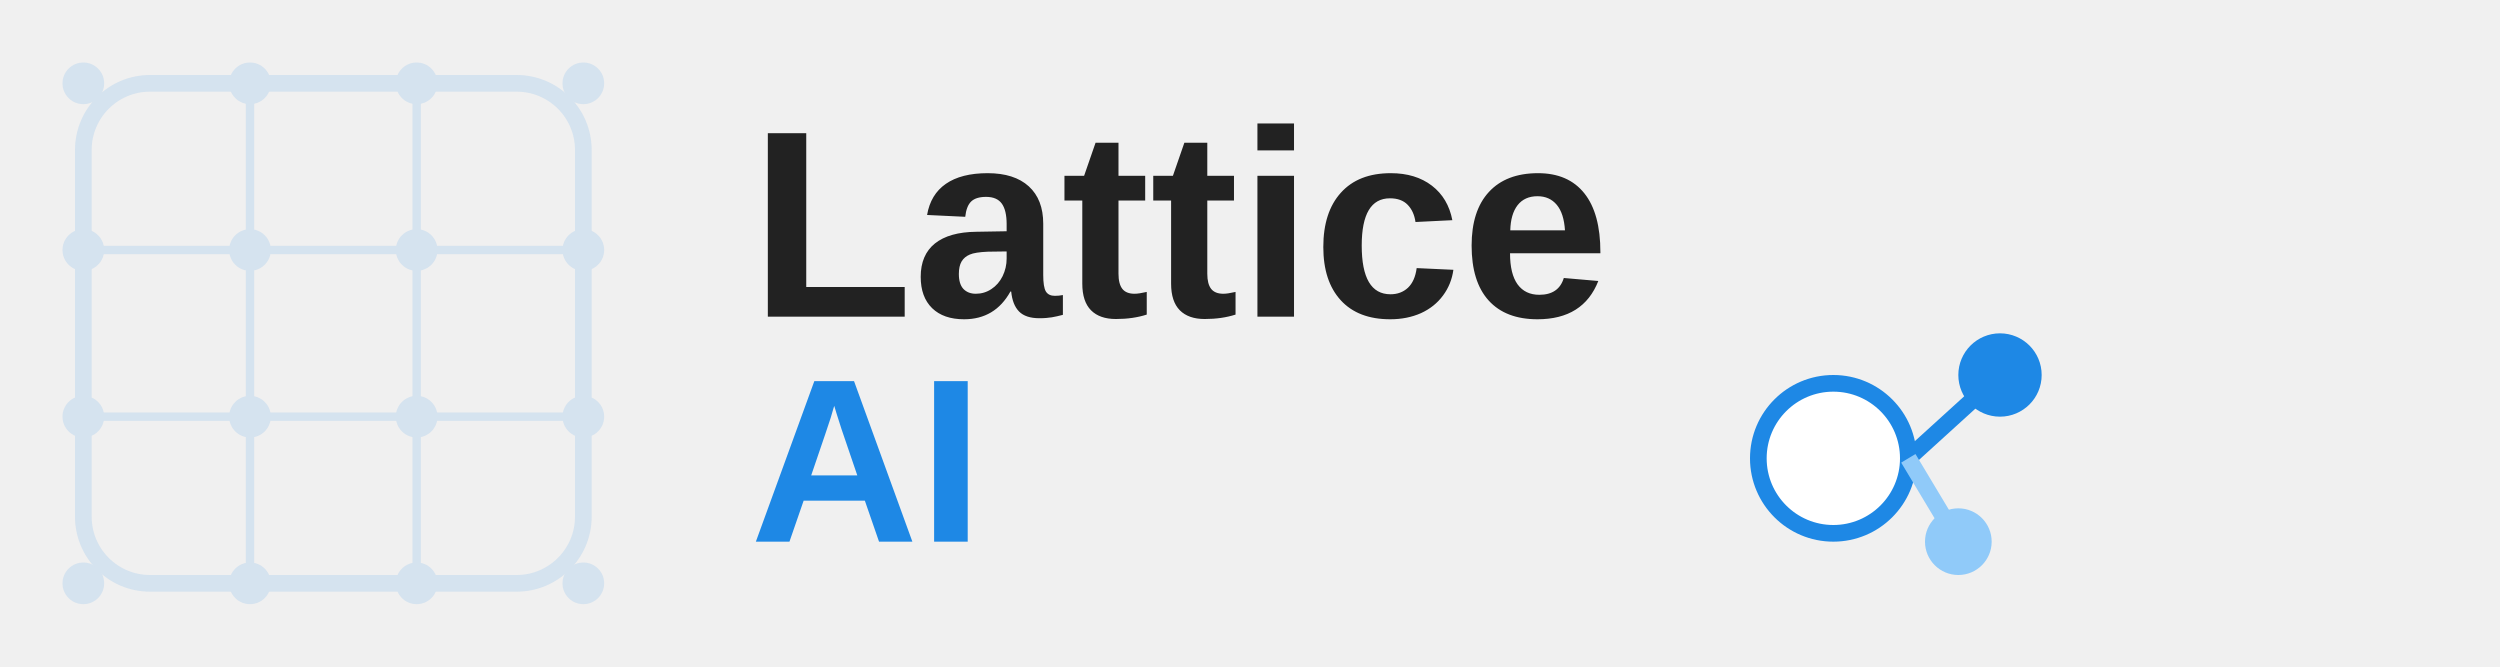
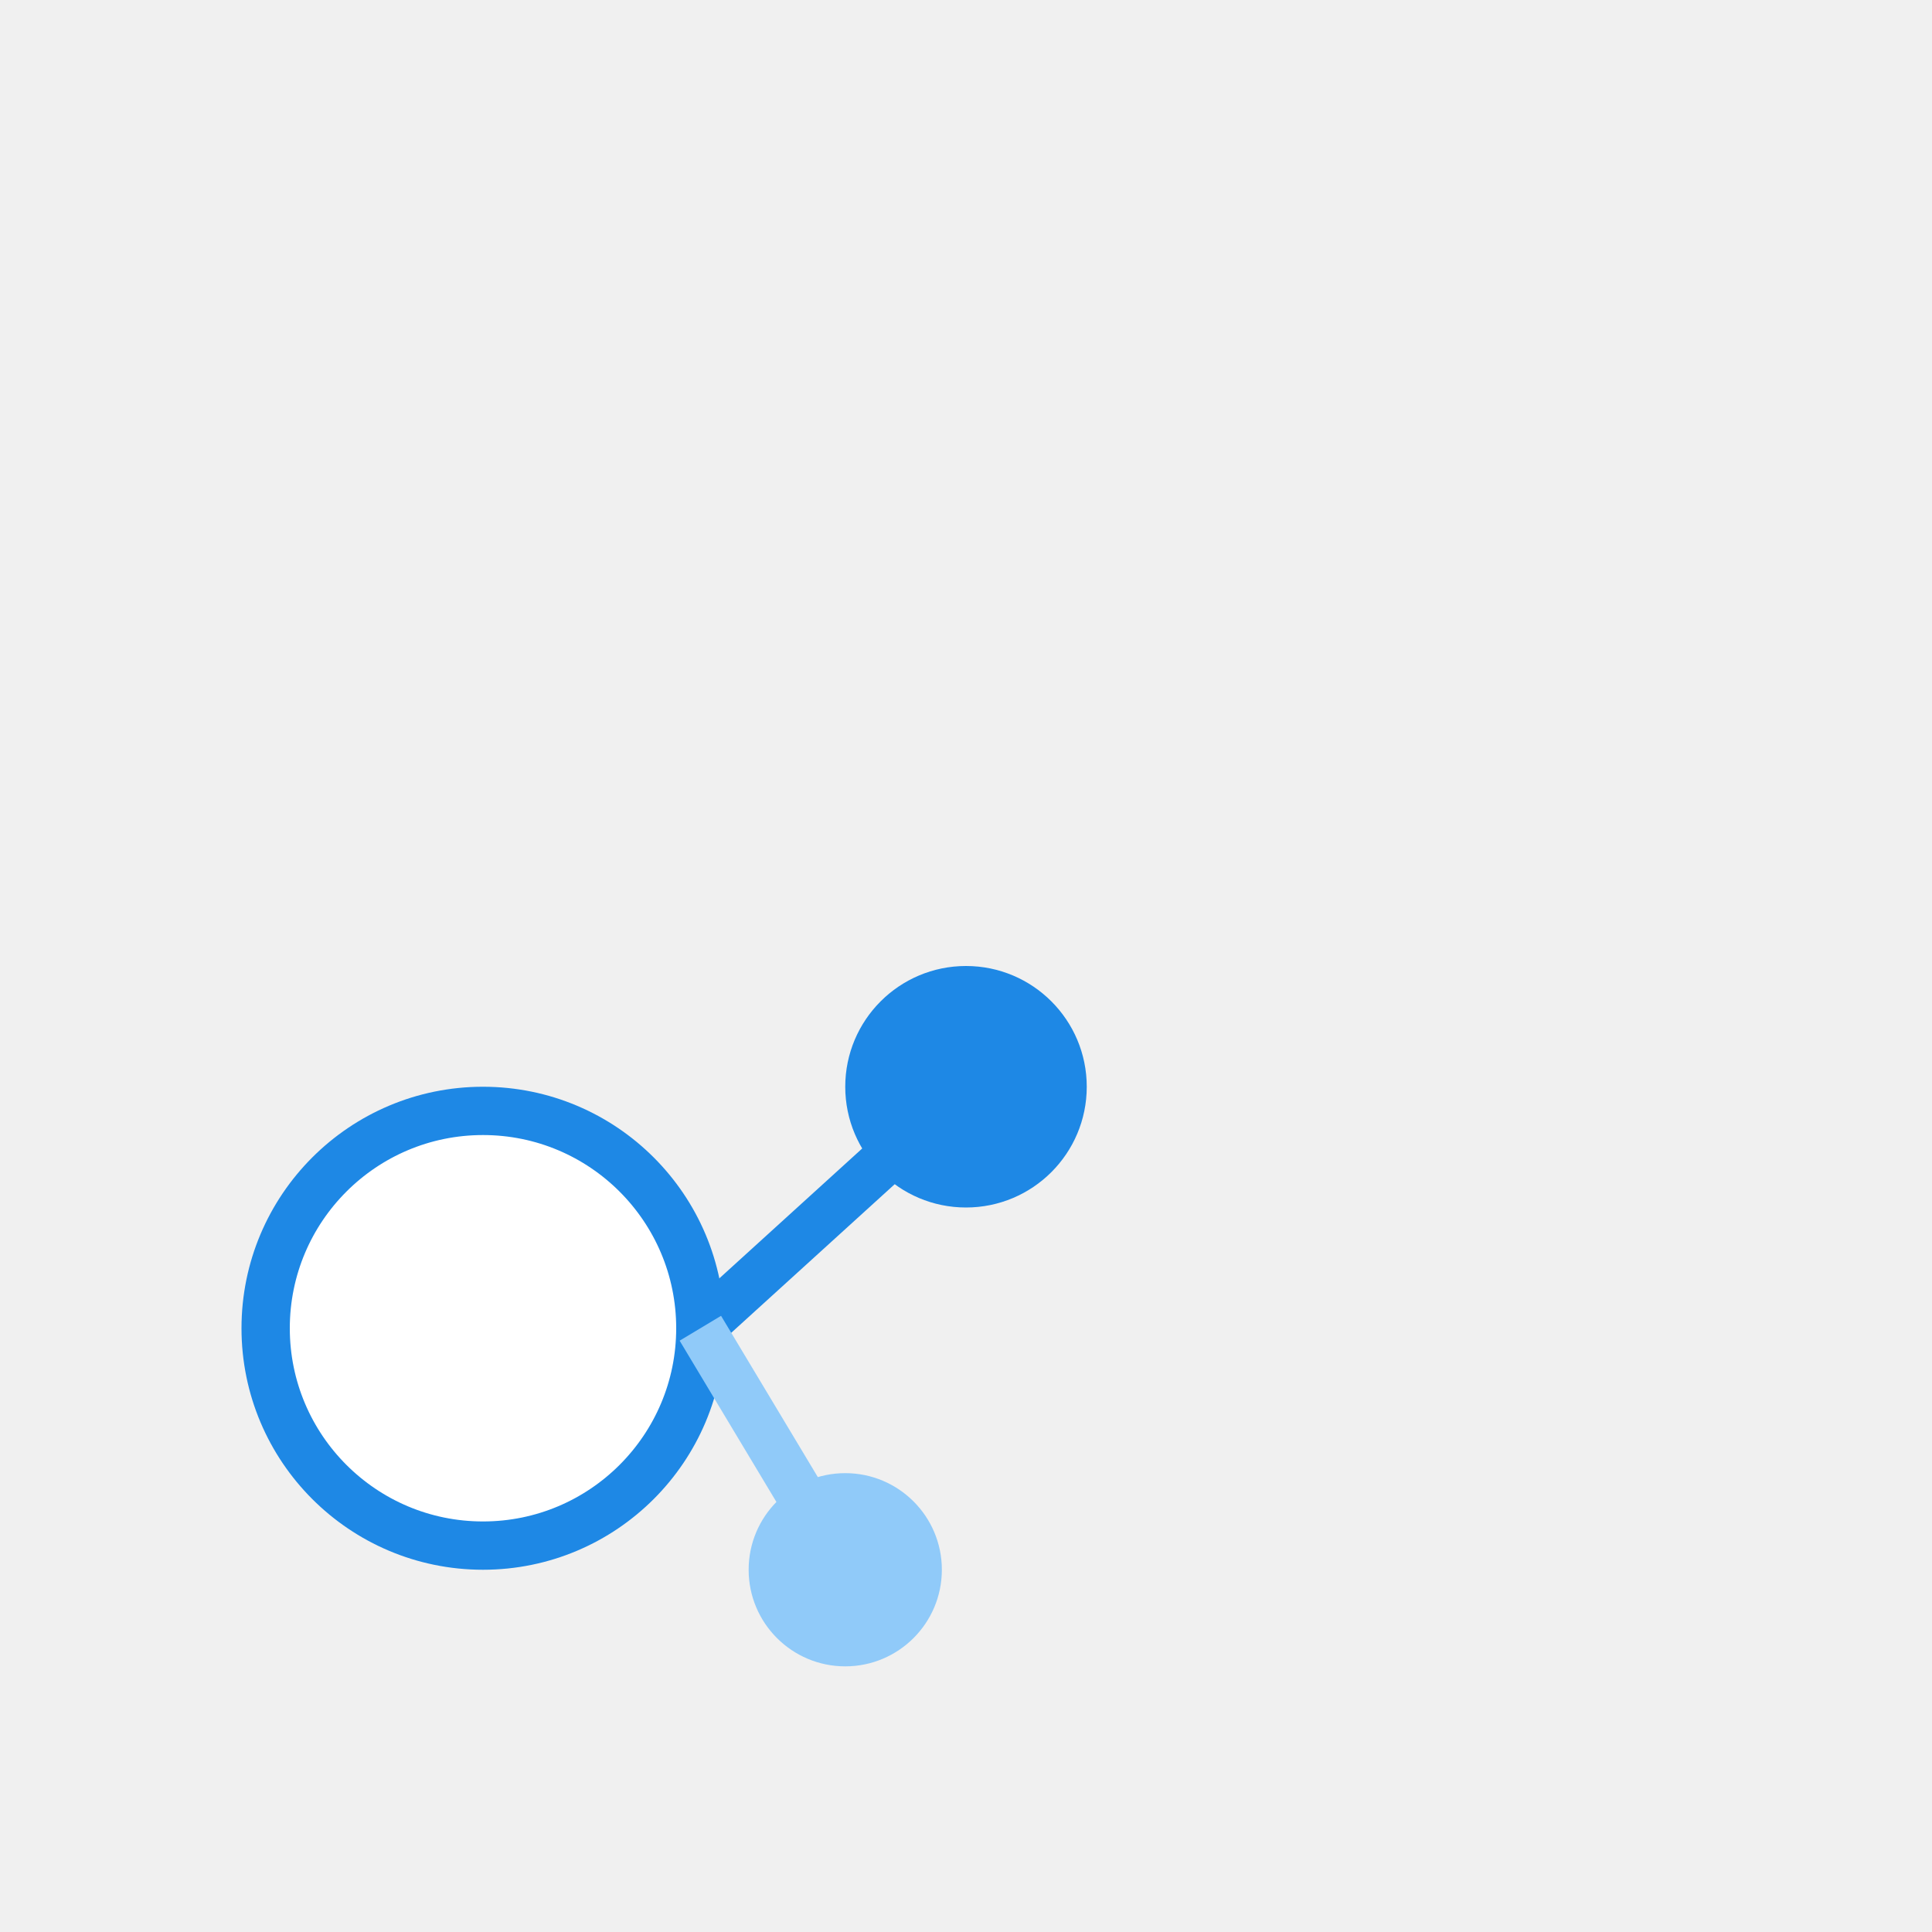
- <svg xmlns="http://www.w3.org/2000/svg" width="300" height="80" viewBox="0 0 300 80" fill="none">
-   <g opacity="0.13">
-     <rect x="10" y="10" width="60" height="60" rx="8" stroke="#1e88e5" stroke-width="2" fill="none" />
-     <line x1="10" y1="30" x2="70" y2="30" stroke="#1e88e5" stroke-width="1" />
-     <line x1="10" y1="50" x2="70" y2="50" stroke="#1e88e5" stroke-width="1" />
-     <line x1="30" y1="10" x2="30" y2="70" stroke="#1e88e5" stroke-width="1" />
-     <line x1="50" y1="10" x2="50" y2="70" stroke="#1e88e5" stroke-width="1" />
-     <circle cx="10" cy="10" r="2.5" fill="#1e88e5" />
-     <circle cx="30" cy="10" r="2.5" fill="#1e88e5" />
-     <circle cx="50" cy="10" r="2.5" fill="#1e88e5" />
-     <circle cx="70" cy="10" r="2.5" fill="#1e88e5" />
-     <circle cx="10" cy="30" r="2.5" fill="#1e88e5" />
-     <circle cx="30" cy="30" r="2.5" fill="#1e88e5" />
-     <circle cx="50" cy="30" r="2.5" fill="#1e88e5" />
-     <circle cx="70" cy="30" r="2.5" fill="#1e88e5" />
-     <circle cx="10" cy="50" r="2.5" fill="#1e88e5" />
-     <circle cx="30" cy="50" r="2.5" fill="#1e88e5" />
-     <circle cx="50" cy="50" r="2.5" fill="#1e88e5" />
-     <circle cx="70" cy="50" r="2.5" fill="#1e88e5" />
-     <circle cx="10" cy="70" r="2.5" fill="#1e88e5" />
-     <circle cx="30" cy="70" r="2.5" fill="#1e88e5" />
-     <circle cx="50" cy="70" r="2.5" fill="#1e88e5" />
-     <circle cx="70" cy="70" r="2.5" fill="#1e88e5" />
-   </g>
-   <text x="90" y="38" font-family="'Segoe UI', Arial, sans-serif" font-weight="bold" font-size="32" fill="#222">Lattice</text>
-   <text x="90" y="65" font-family="'Segoe UI', Arial, sans-serif" font-weight="bold" font-size="28" fill="#1e88e5">AI</text>
-   <circle cx="220" cy="55" r="9" fill="#fff" stroke="#1e88e5" stroke-width="2" />
-   <circle cx="240" cy="45" r="5" fill="#1e88e5" />
-   <circle cx="235" cy="65" r="4" fill="#90caf9" />
-   <line x1="229" y1="55" x2="240" y2="45" stroke="#1e88e5" stroke-width="2" />
-   <line x1="229" y1="55" x2="235" y2="65" stroke="#90caf9" stroke-width="2" />
+ <svg xmlns="http://www.w3.org/2000/svg" width="80" height="80" viewBox="0 0 80 80" fill="none">
+   <circle cx="20" cy="55" r="9" fill="#fff" stroke="#1e88e5" stroke-width="2" />
+   <circle cx="40" cy="45" r="5" fill="#1e88e5" />
+   <circle cx="35" cy="65" r="4" fill="#90caf9" />
+   <line x1="29" y1="55" x2="40" y2="45" stroke="#1e88e5" stroke-width="2" />
+   <line x1="29" y1="55" x2="35" y2="65" stroke="#90caf9" stroke-width="2" />
</svg>
